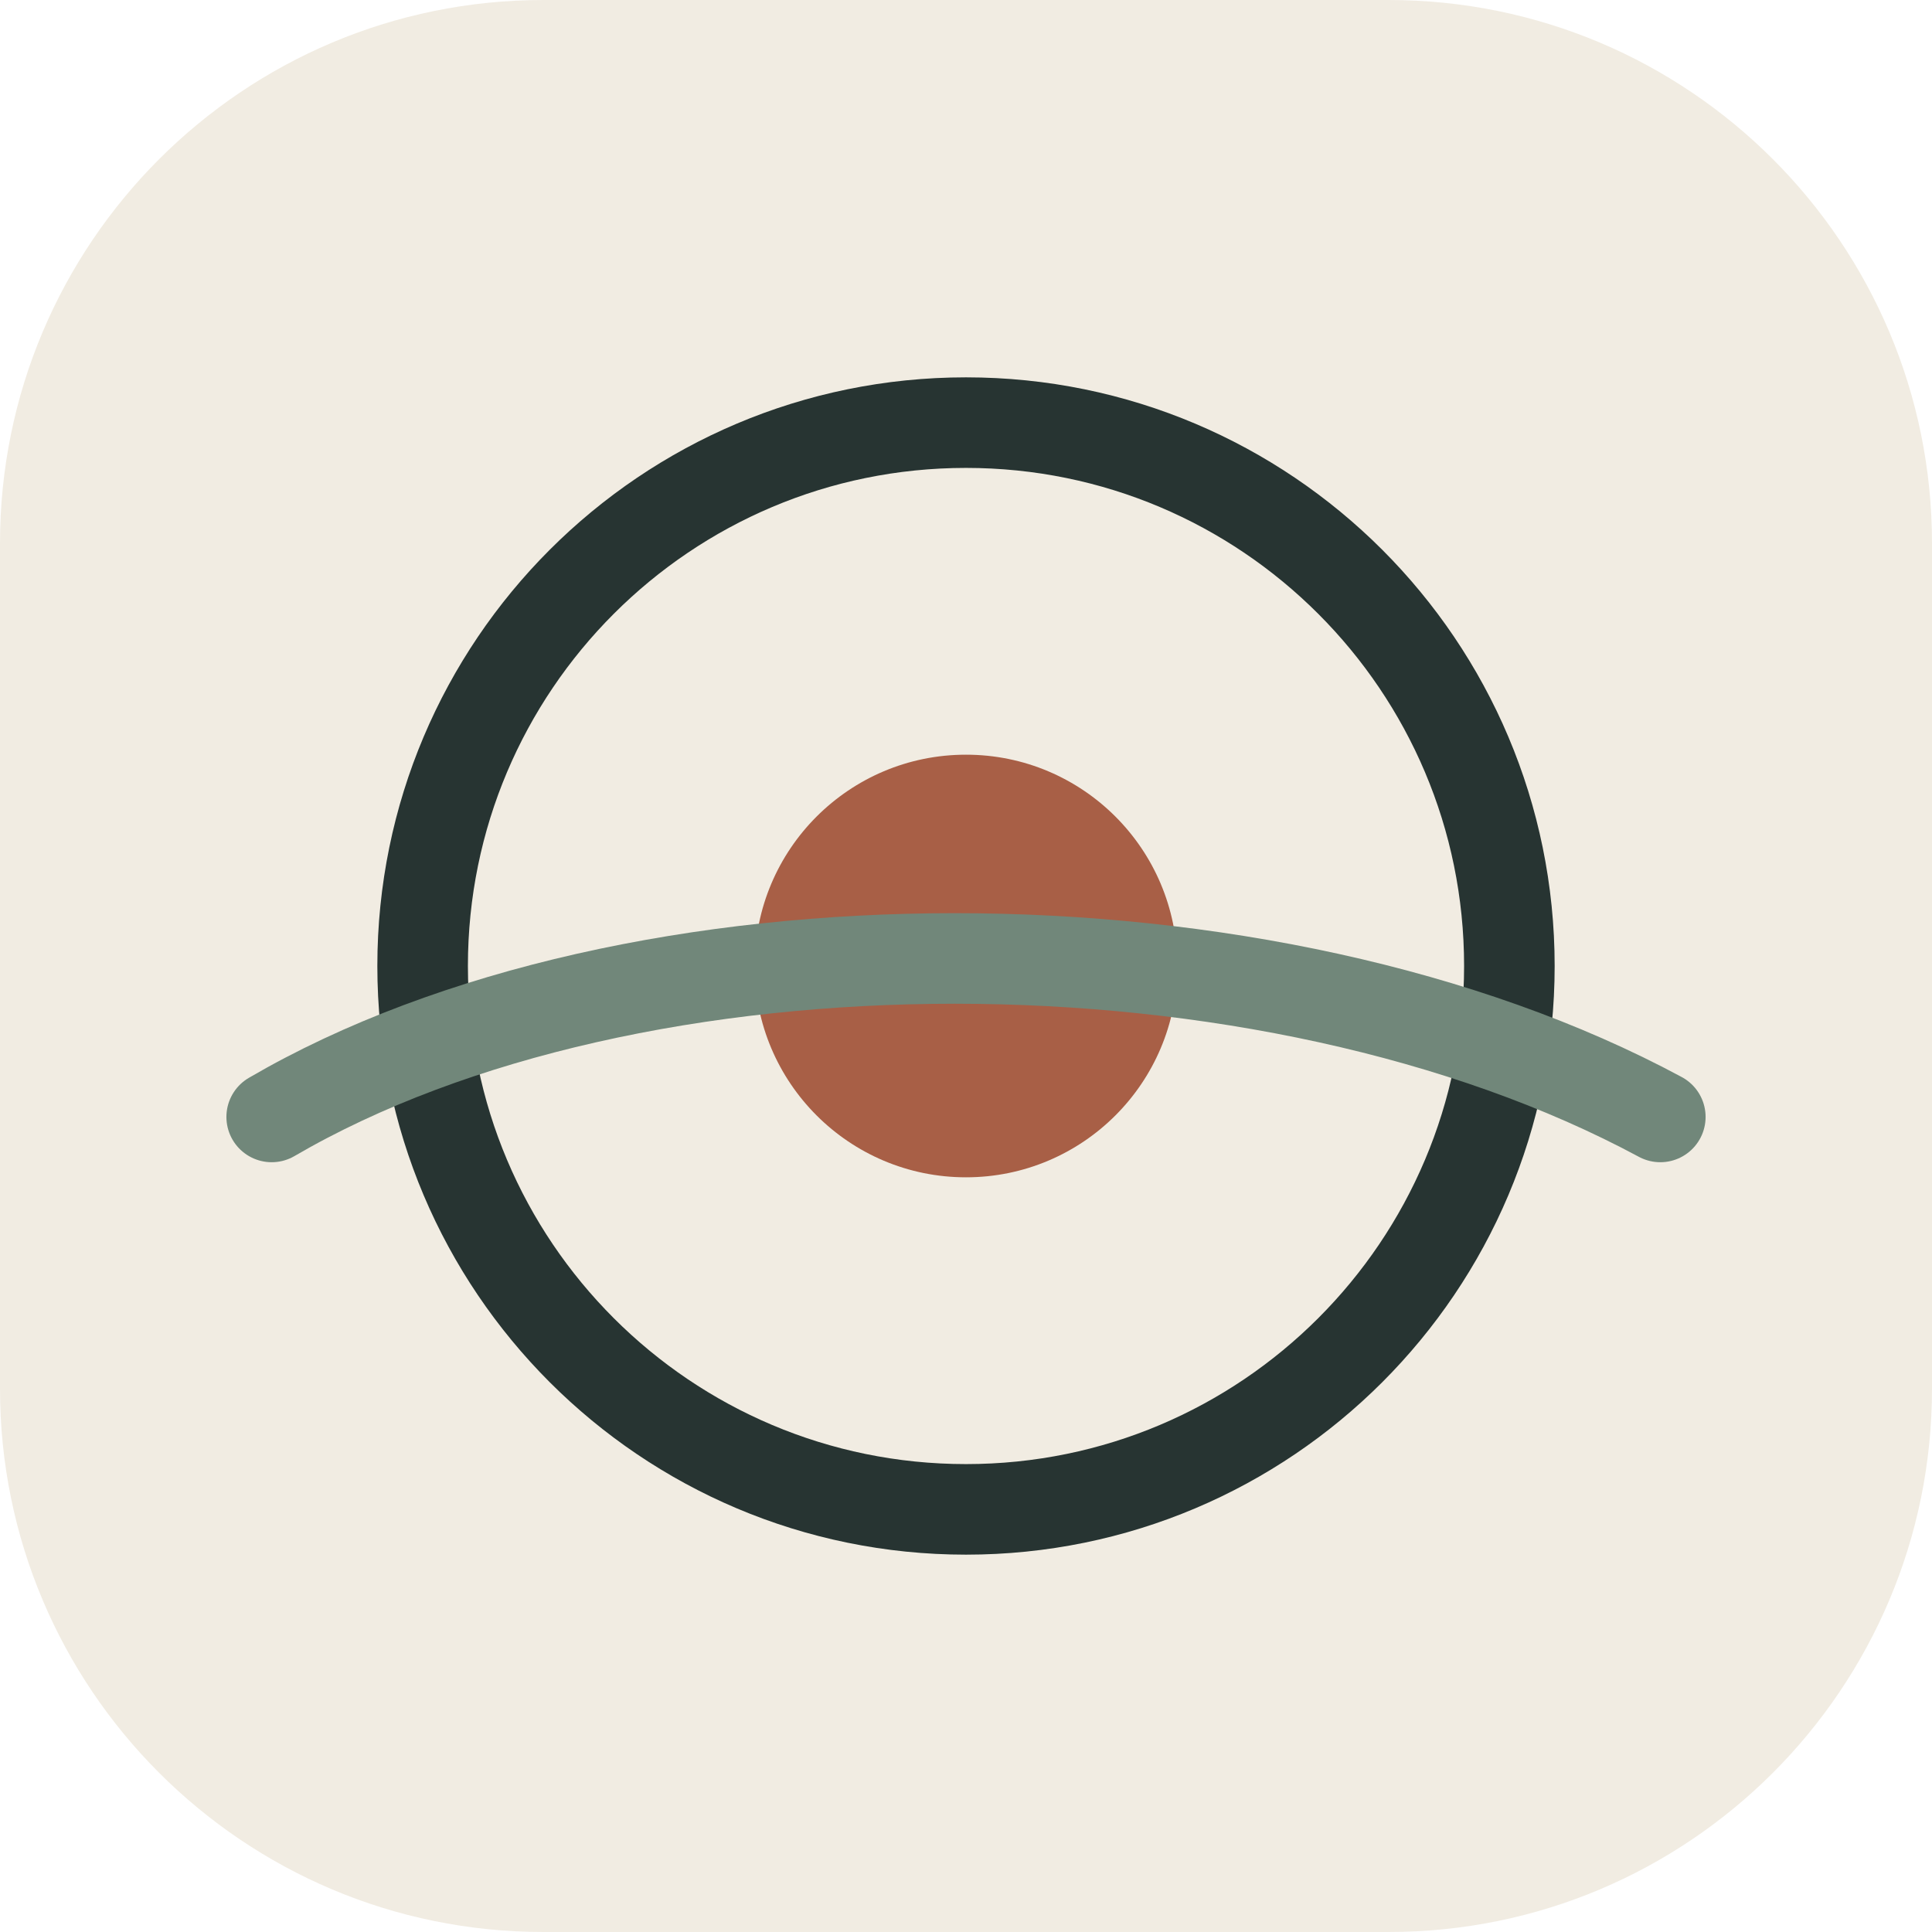
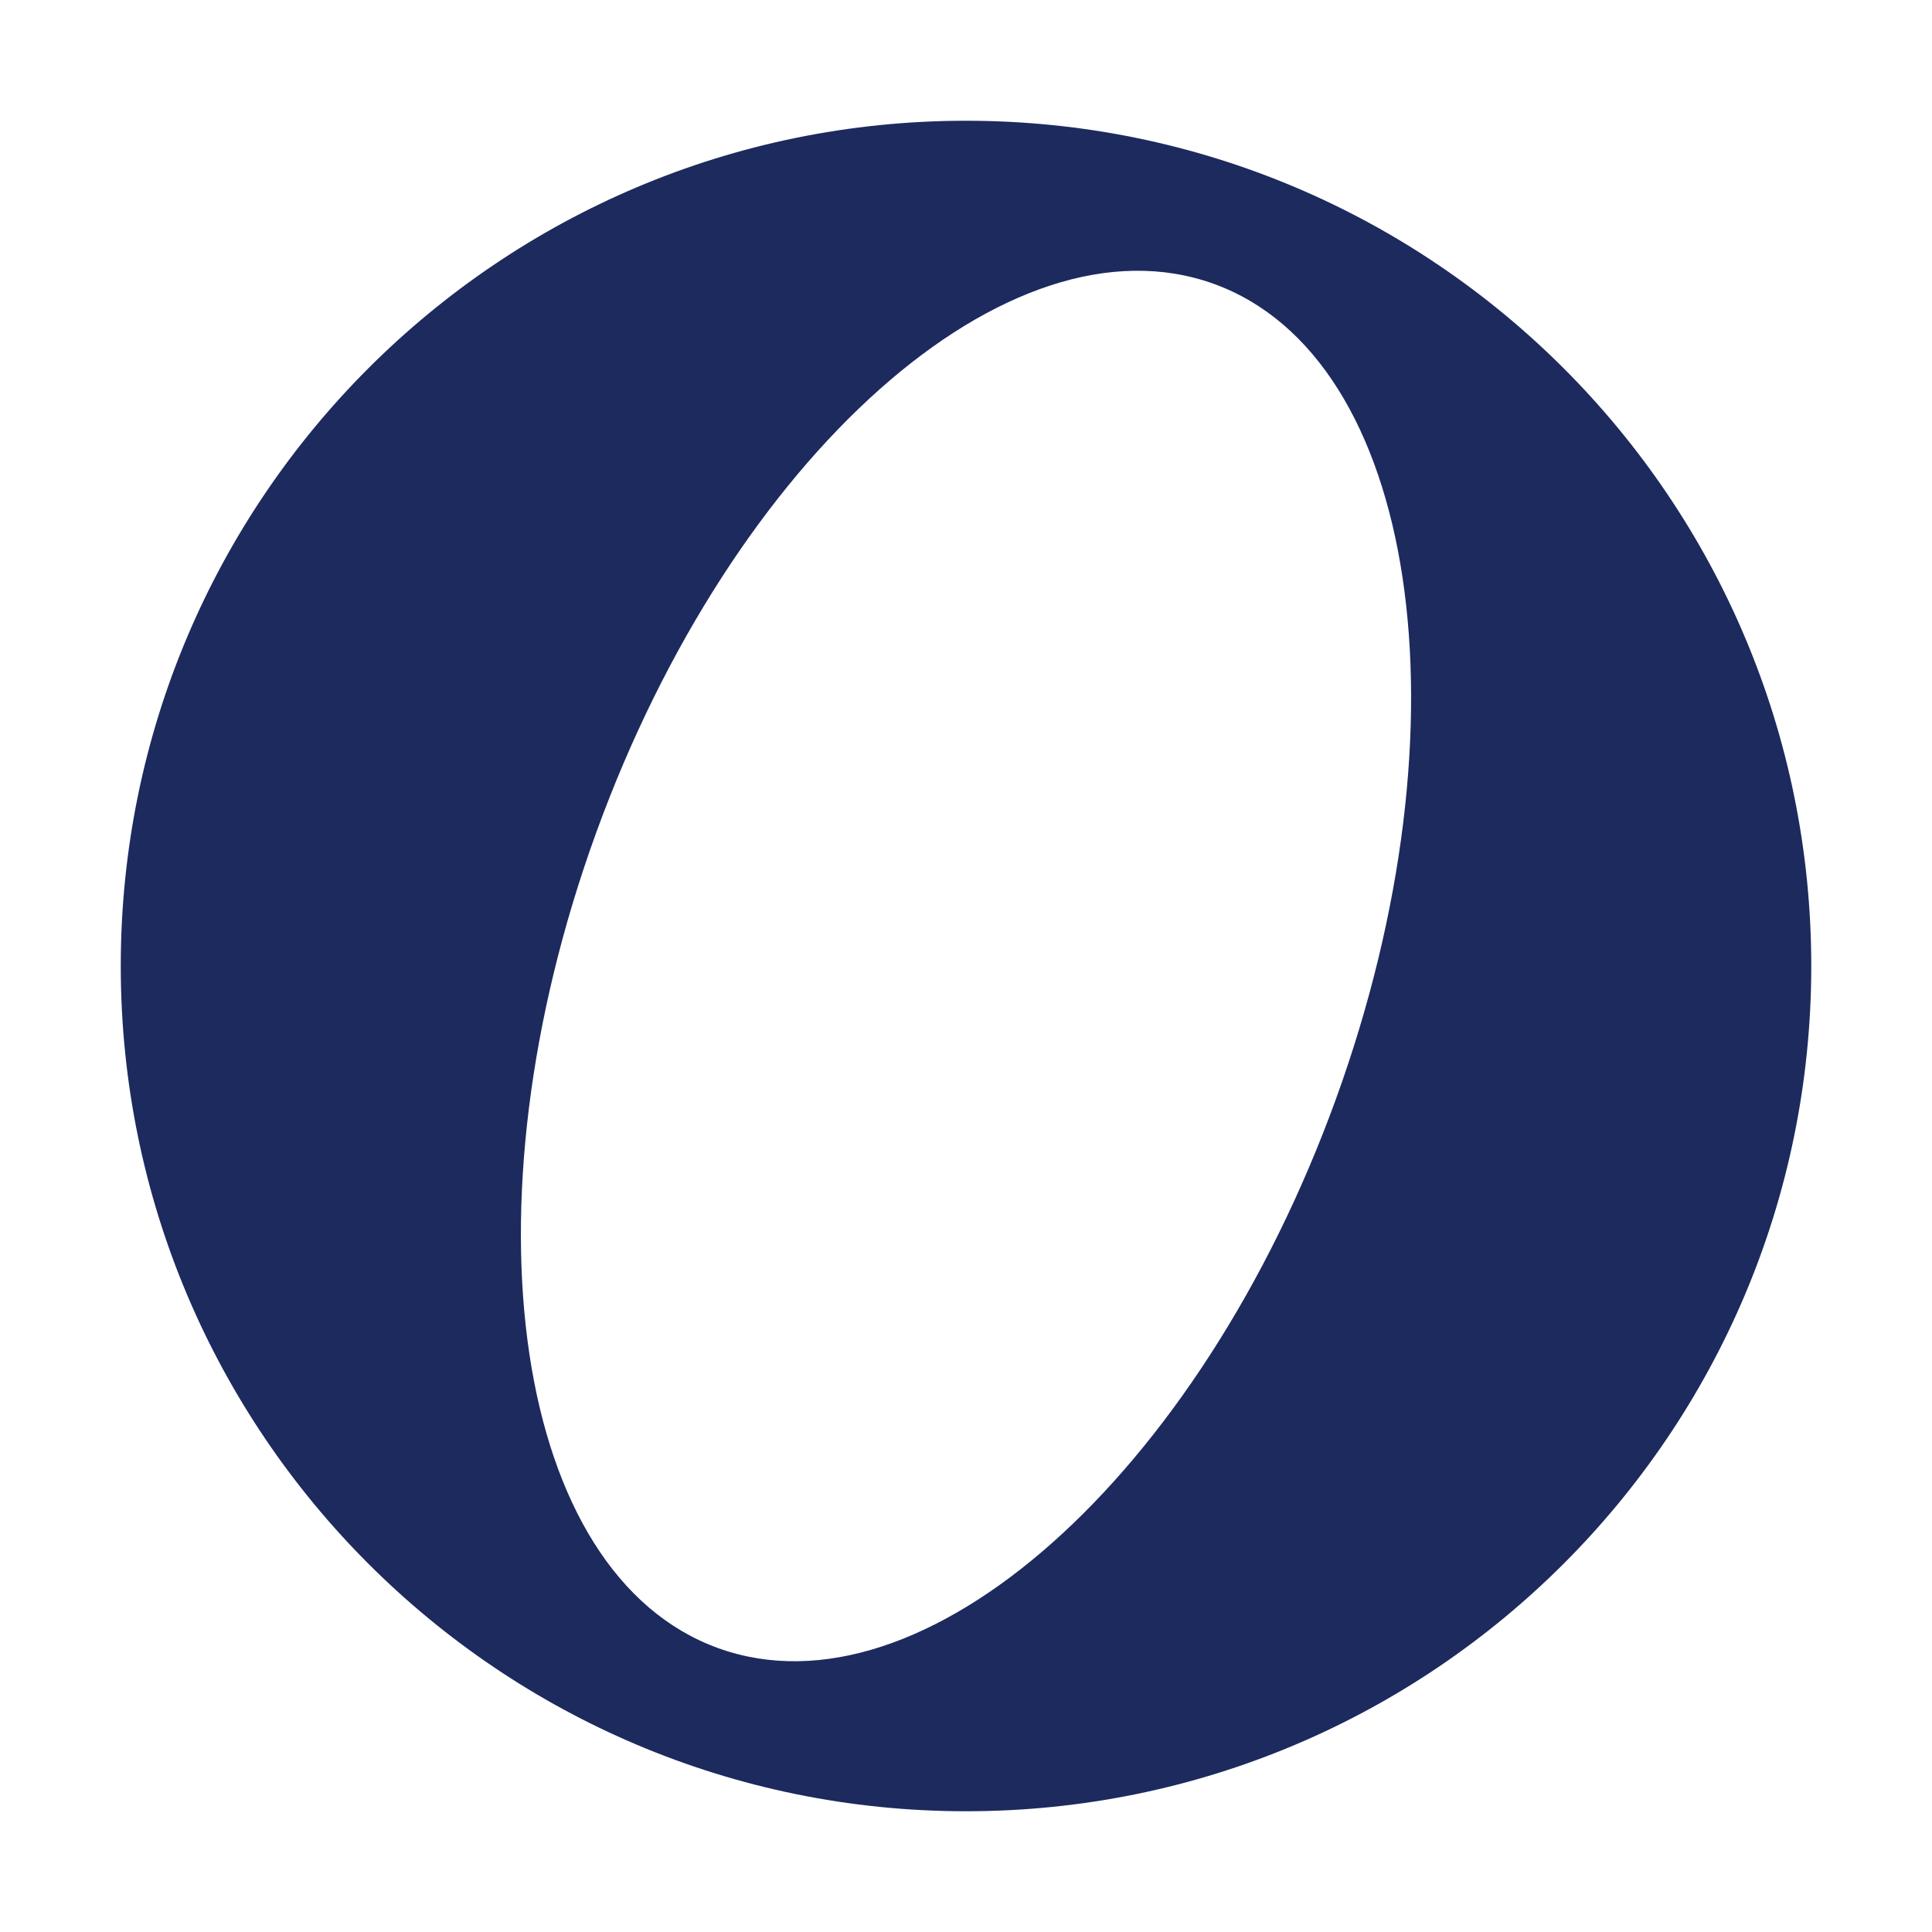
<svg xmlns="http://www.w3.org/2000/svg" viewBox="0 0 64 64">
-   <rect width="64" height="64" rx="18" fill="#f1ece2" />
-   <circle cx="32" cy="32" r="18" fill="none" stroke="#273432" stroke-width="3" />
-   <circle cx="32" cy="32" r="7" fill="#a85f46" />
-   <path d="M9 37c12-7 33-7 46 0" fill="none" stroke="#71877a" stroke-width="3" stroke-linecap="round" />
+   <style>path{fill:#1c2a5e}@media (prefers-color-scheme:dark){path{fill:#f1f3fc}}</style>
+   <path fill-rule="evenodd" d="M32 4a28 28 0 1 0 .001 0zM40.2 9.4A24 13 110 1 0 23.8 54.6A24 13 110 1 0 40.2 9.4z" />
</svg>
